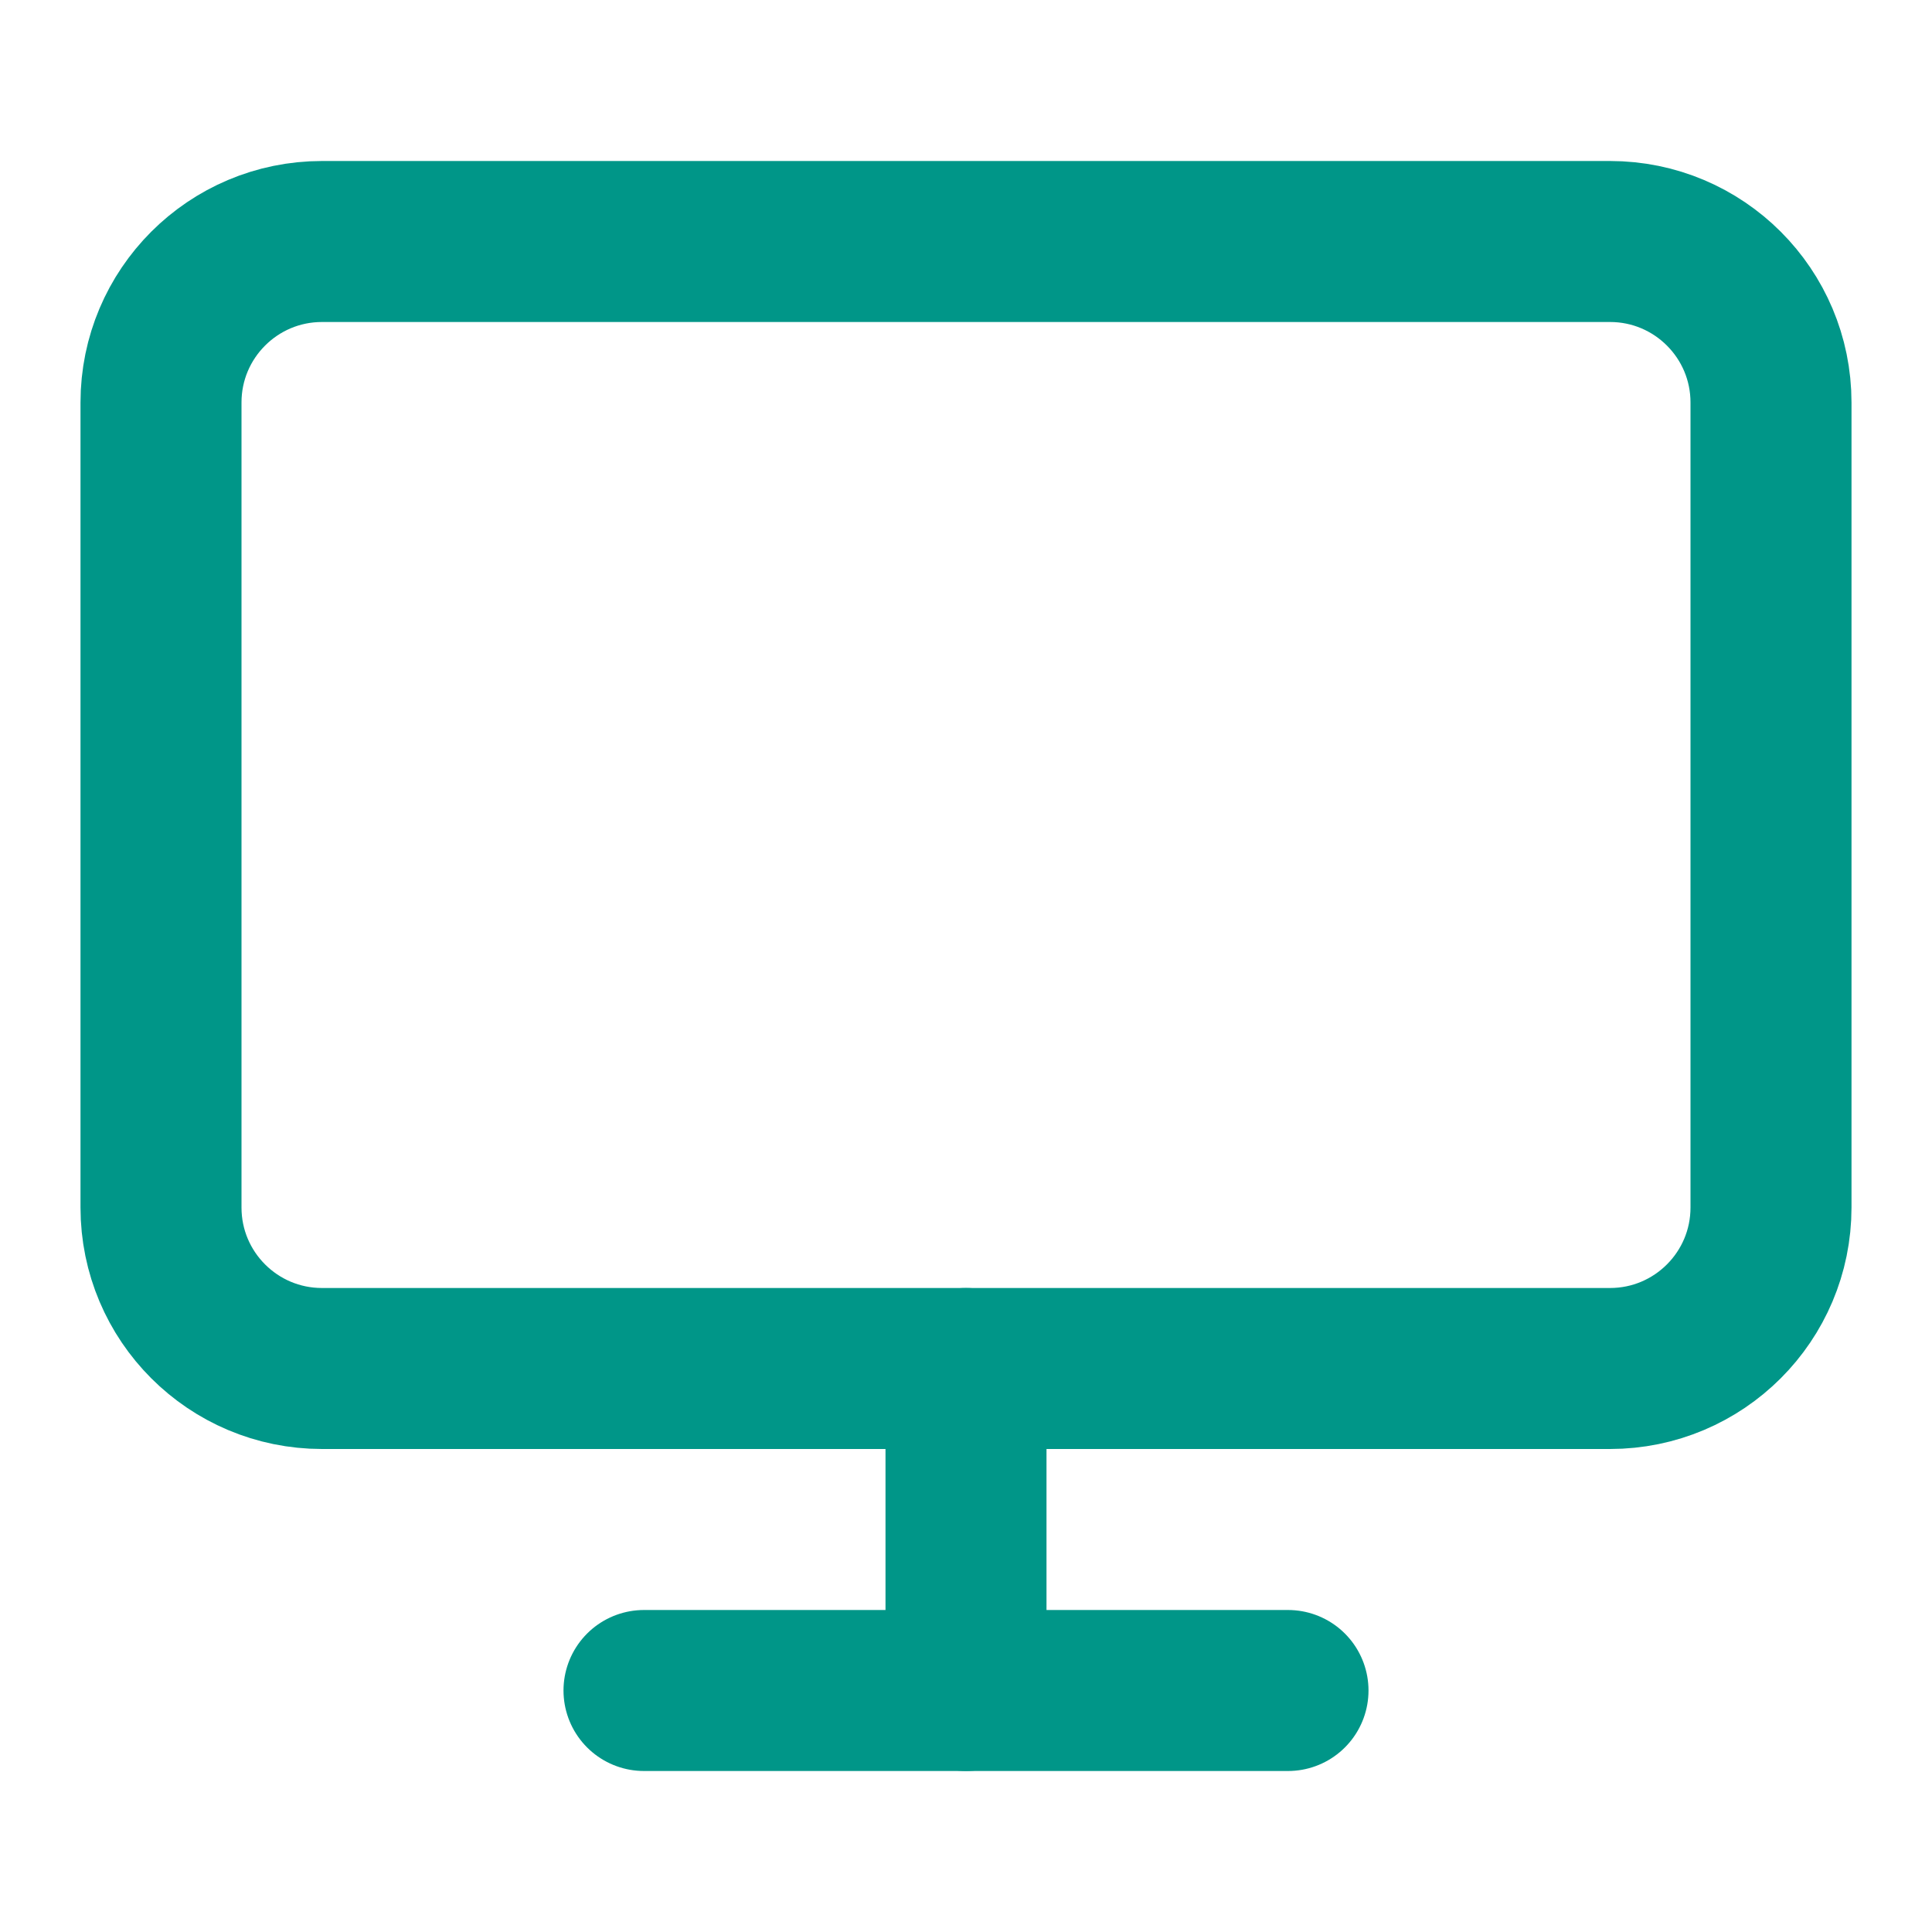
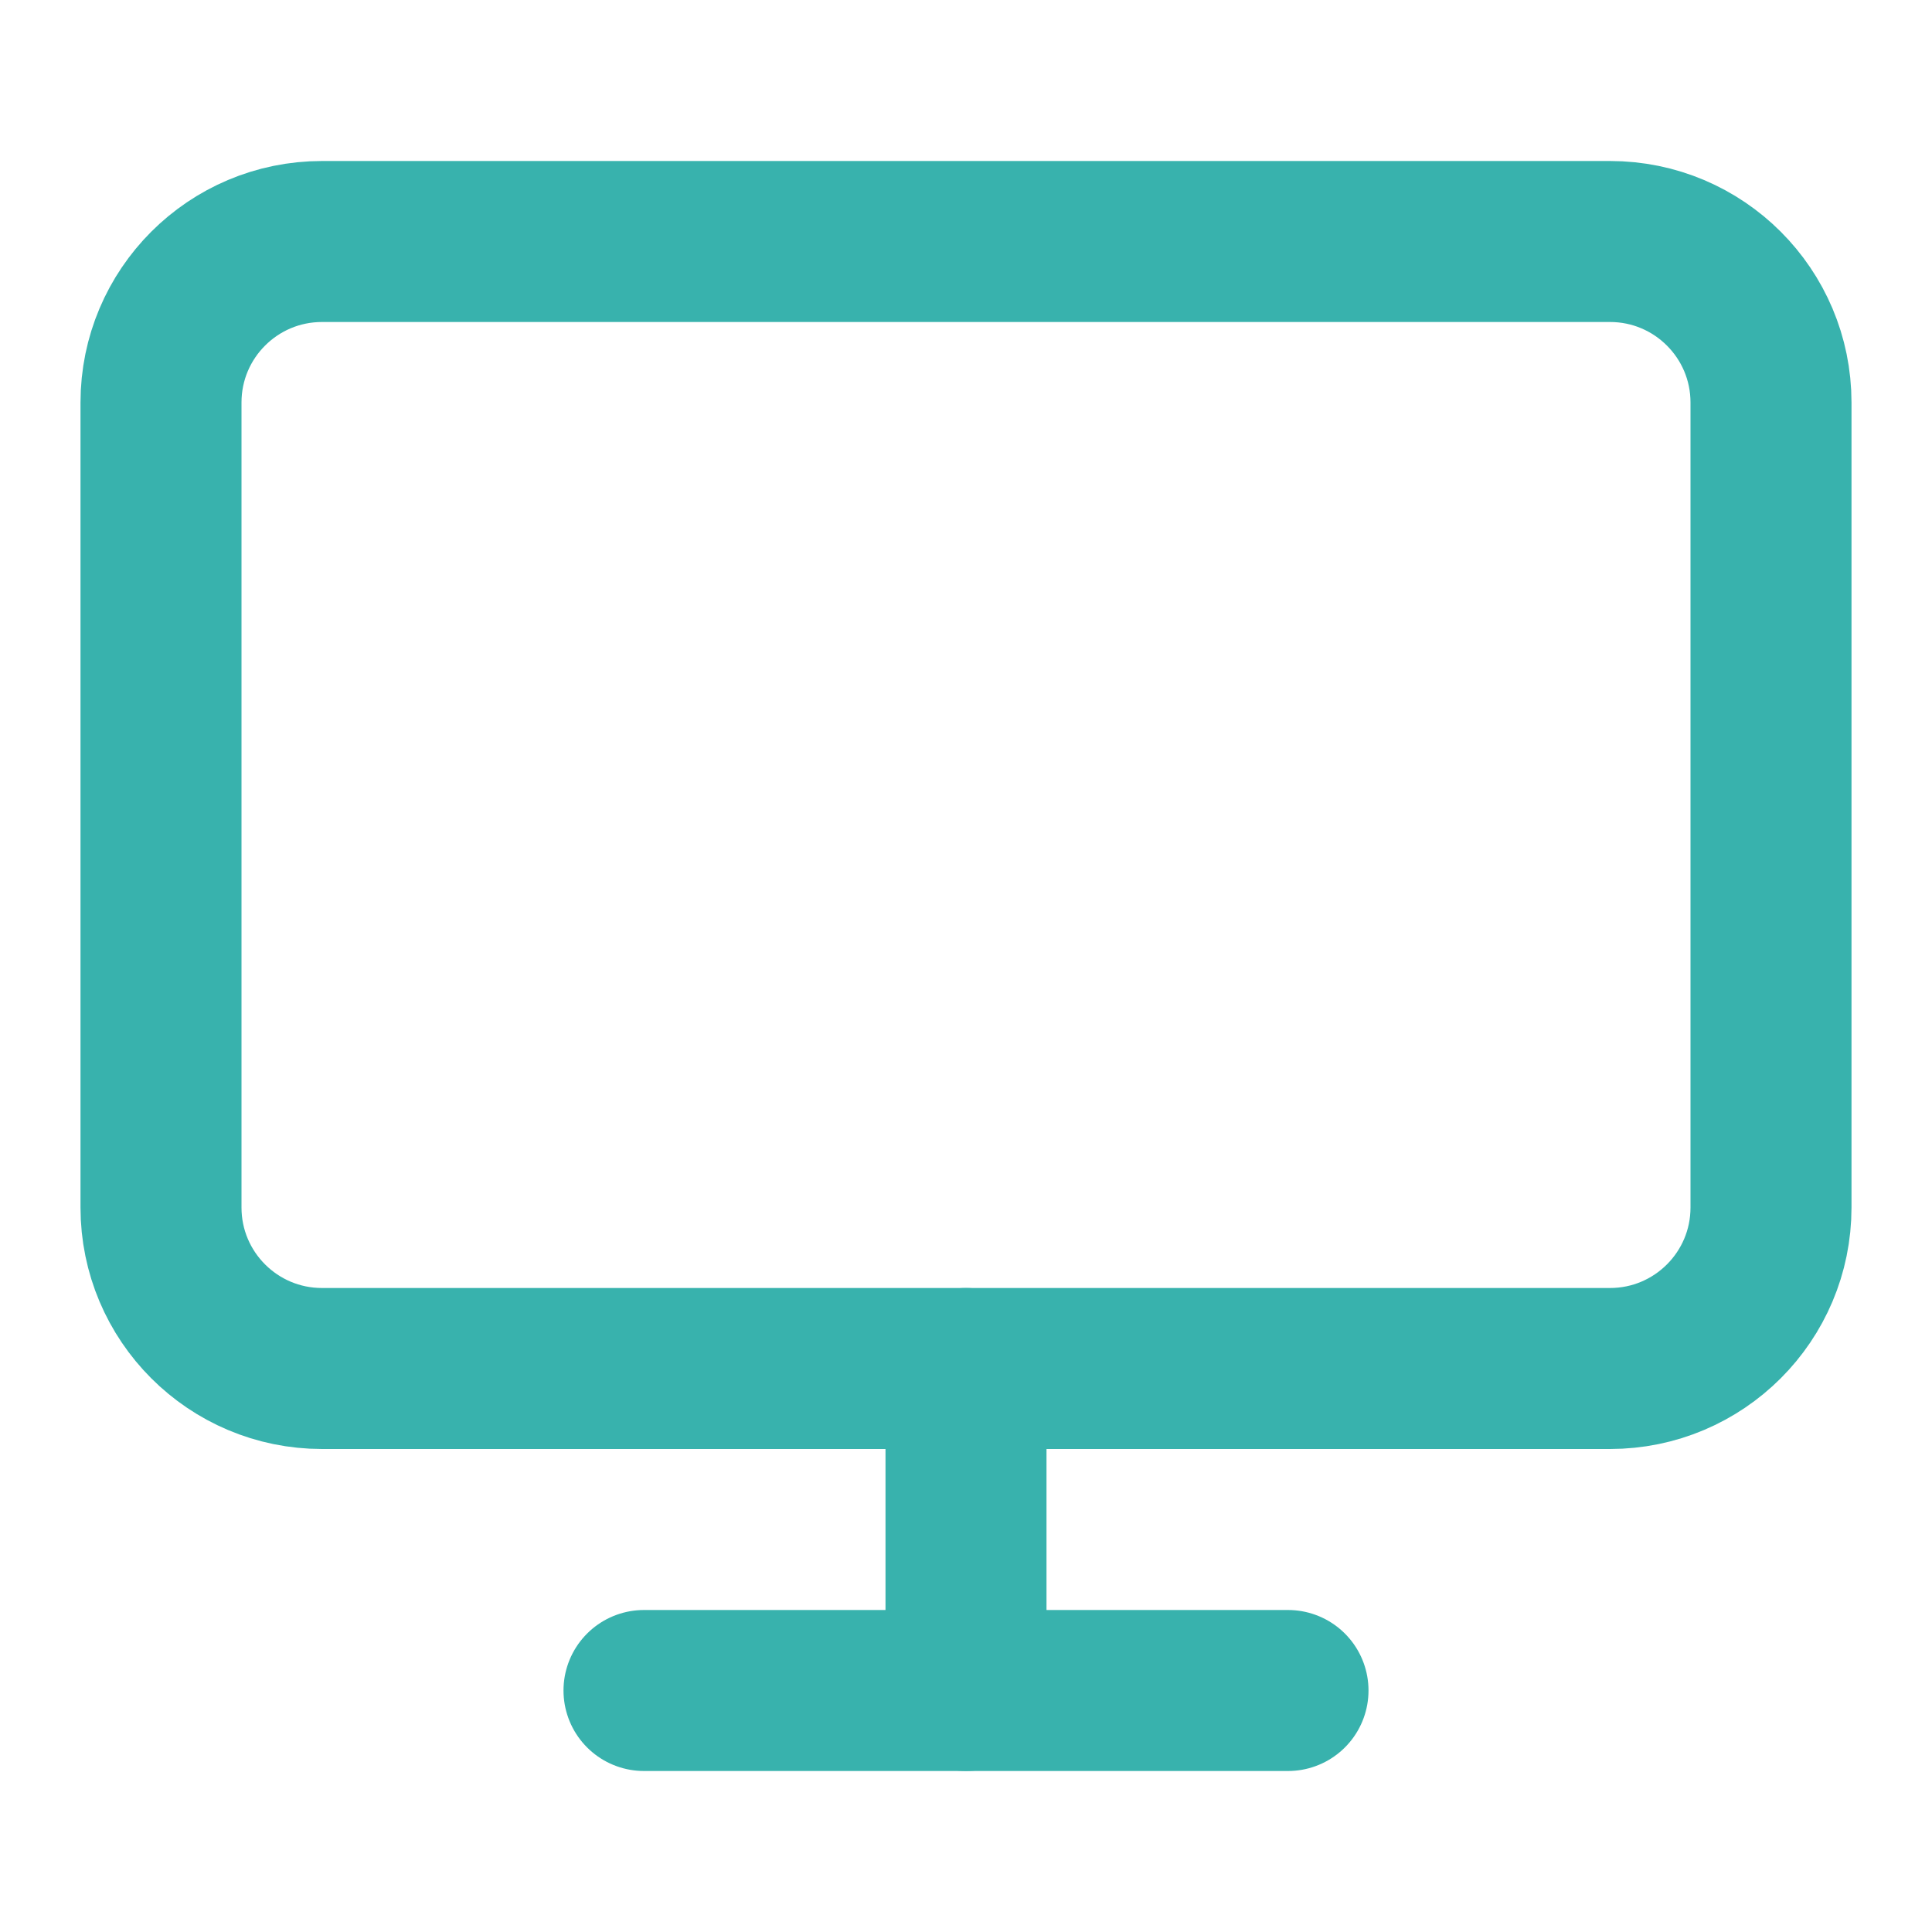
- <svg xmlns="http://www.w3.org/2000/svg" width="52" height="52" viewBox="0 0 24 24" fill="none" stroke="#009688" stroke-width="2" stroke-linecap="round" stroke-linejoin="round" class="feather feather-monitor">
+ <svg xmlns="http://www.w3.org/2000/svg" width="52" height="52" viewBox="0 0 24 24" fill="none" stroke="#38B2AD" stroke-width="2" stroke-linecap="round" stroke-linejoin="round" class="feather feather-monitor">
  <rect x="2" y="3" width="20" height="14" rx="2" ry="2" />
  <line x1="8" y1="21" x2="16" y2="21" />
  <line x1="12" y1="17" x2="12" y2="21" />
</svg>
